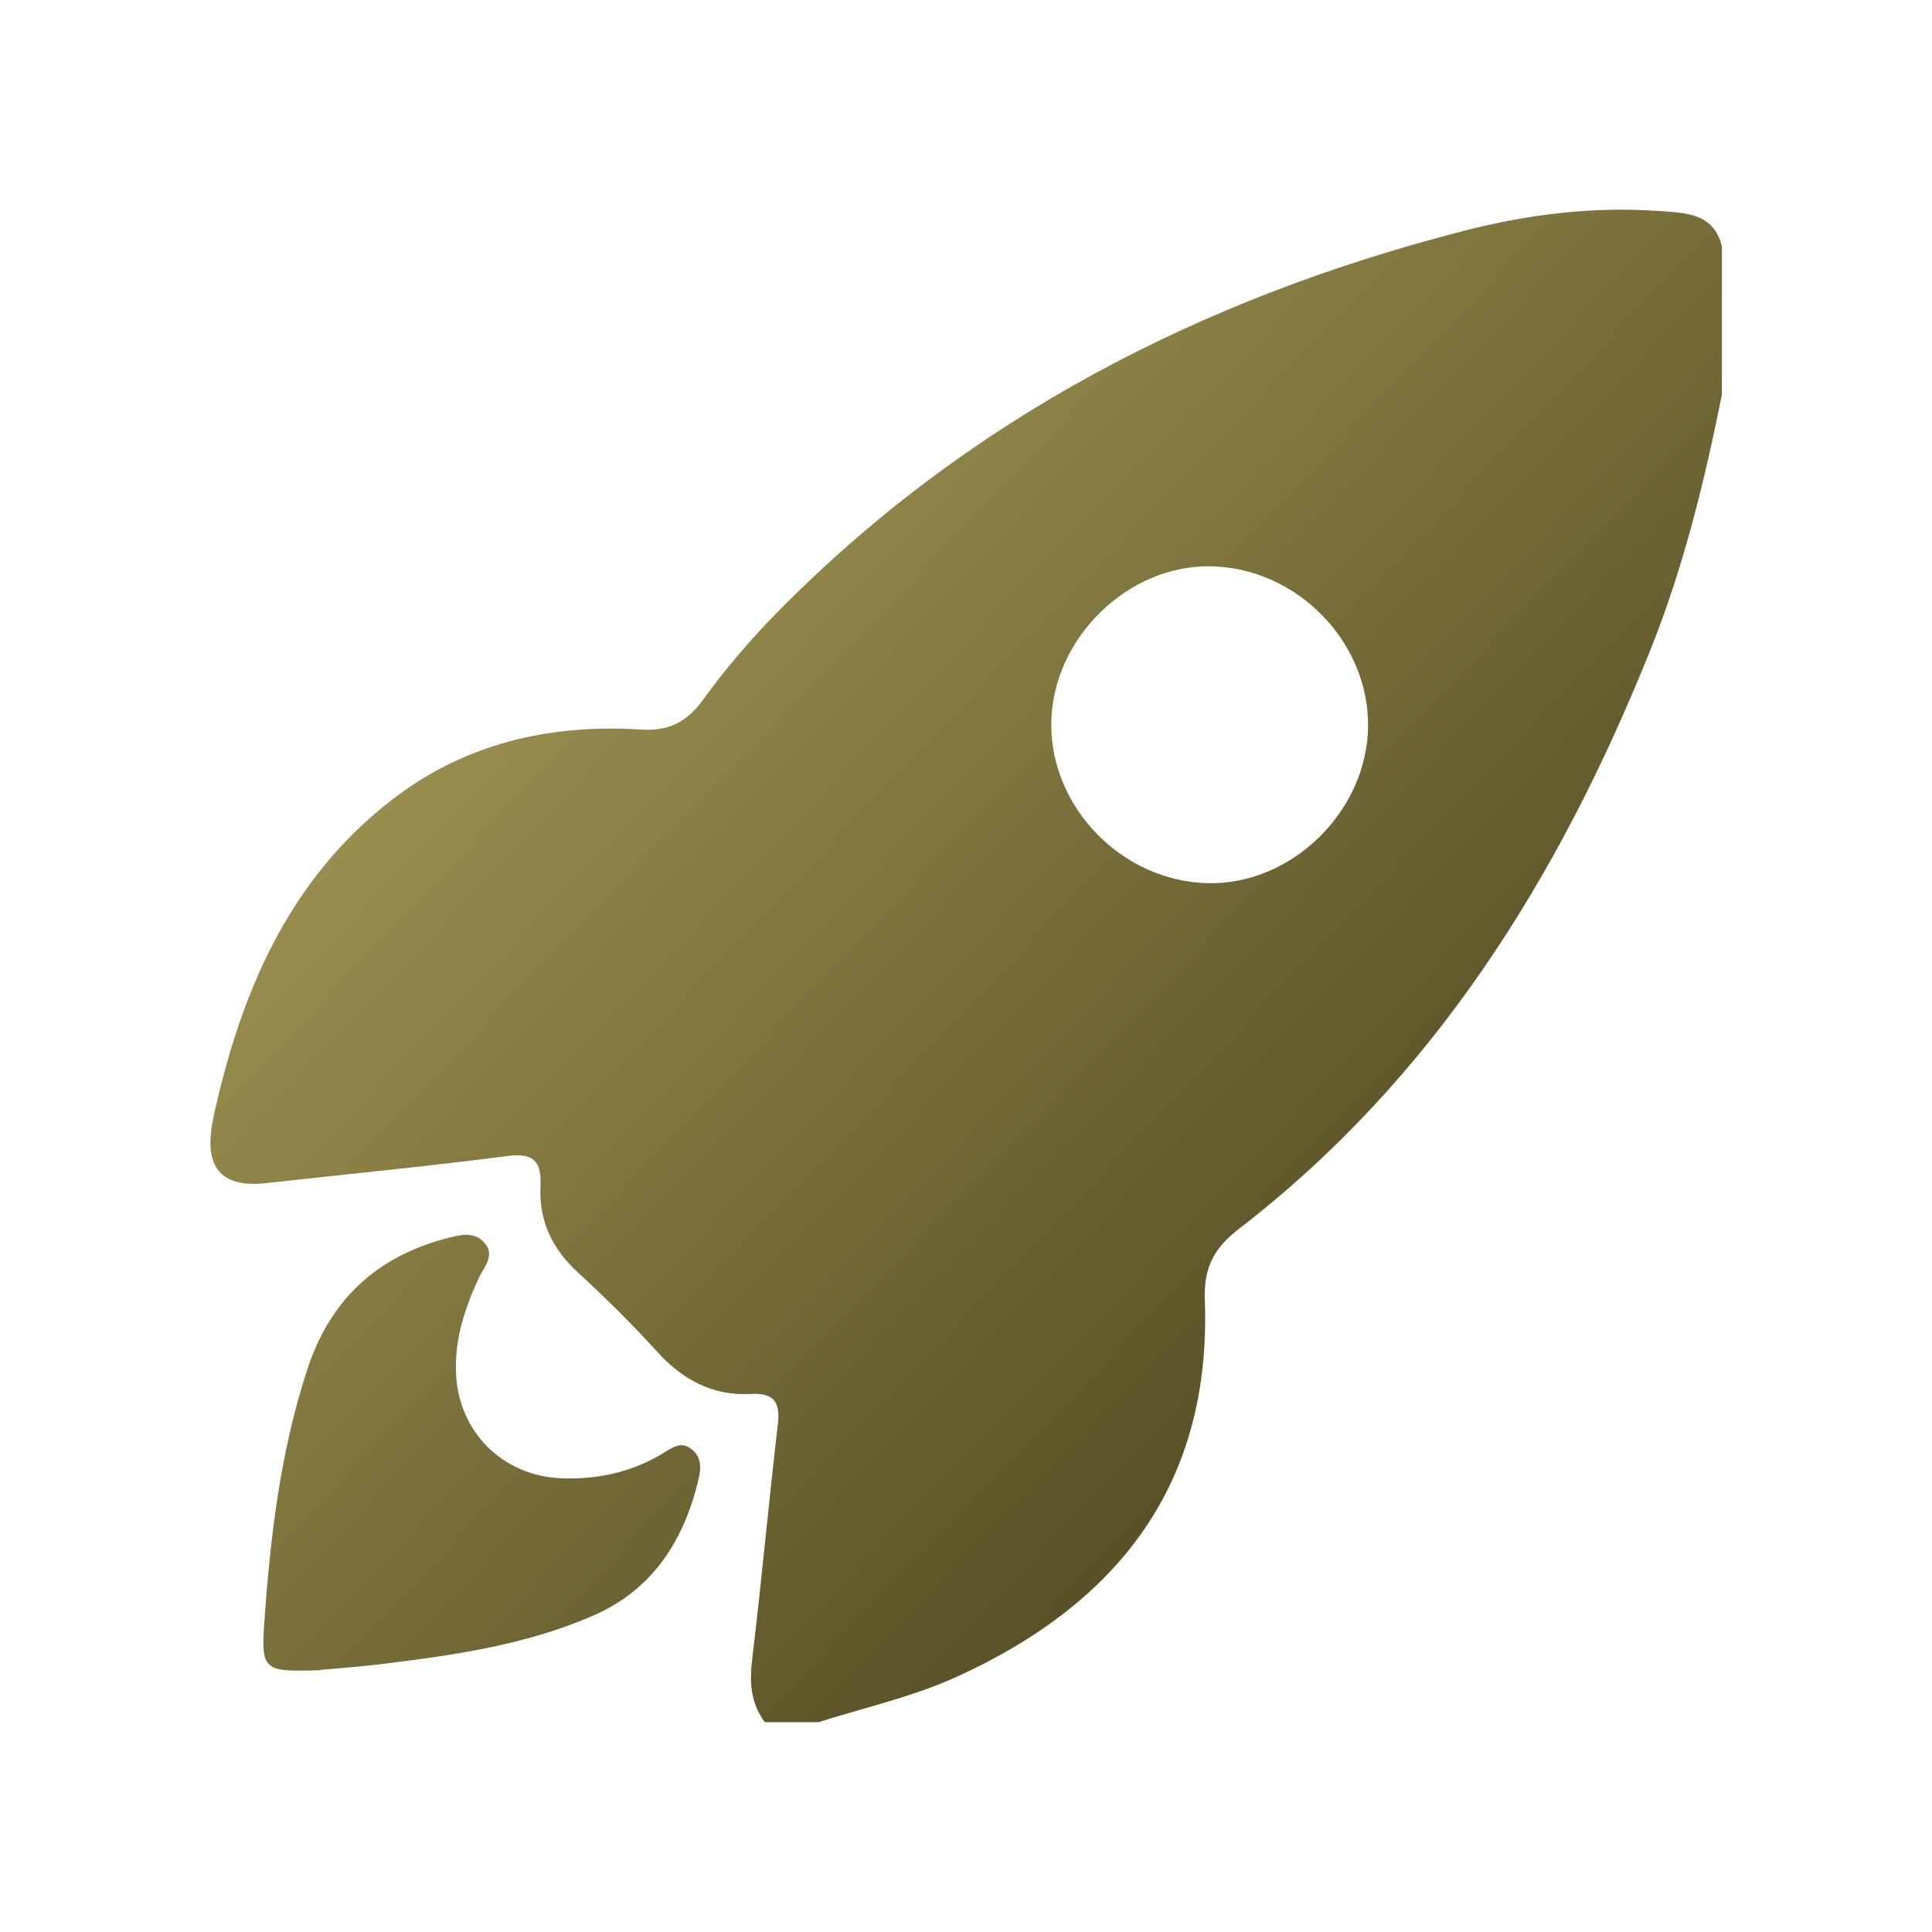
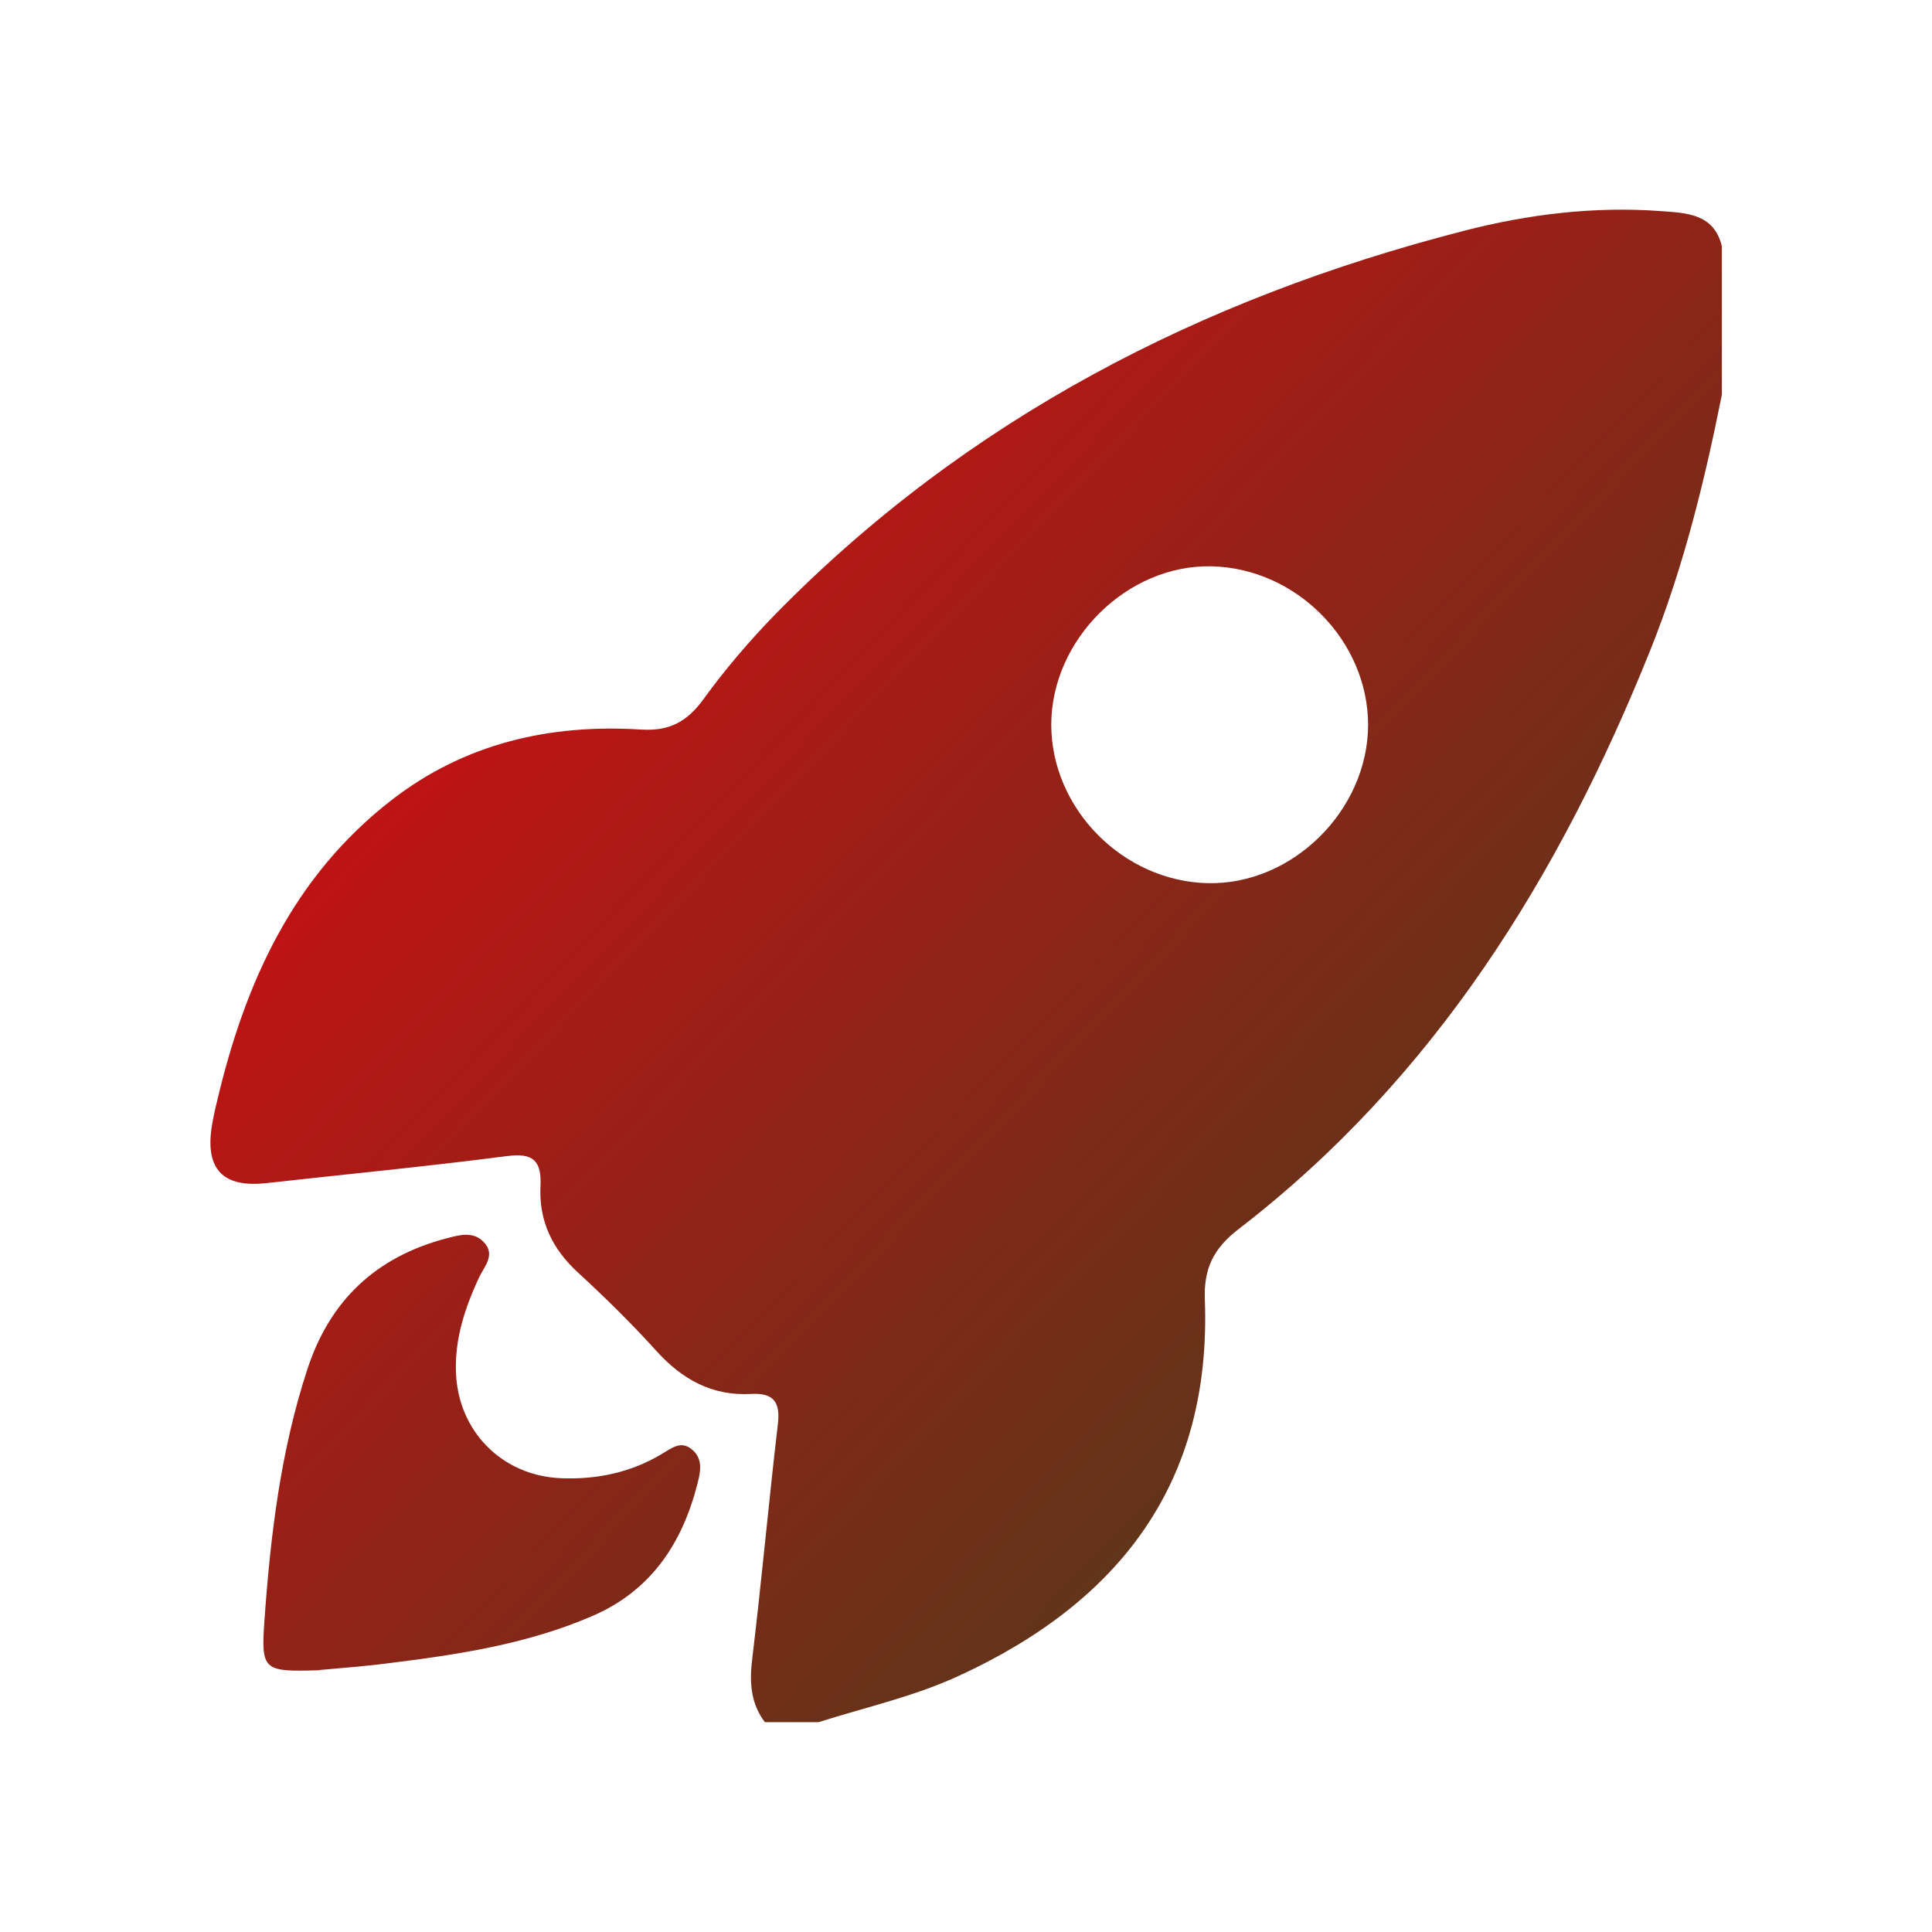
<svg xmlns="http://www.w3.org/2000/svg" xmlns:xlink="http://www.w3.org/1999/xlink" id="Layer_1" data-name="Layer 1" viewBox="0 0 80 80">
  <defs>
    <style>
      .cls-1 {
        fill: url(#linear-gradient);
      }

      .cls-1, .cls-2 {
        stroke-width: 0px;
      }

      .cls-2 {
        fill: url(#linear-gradient-2);
      }
    </style>
    <linearGradient id="linear-gradient" x1="16.91" y1="7.39" x2="70.59" y2="58.87" gradientUnits="userSpaceOnUse">
-       <stop offset="0" stop-color="#b1a45d" />
+       <stop offset="0" stop-color="#e30613" />
      <stop offset="1" stop-color="#453e1b" />
    </linearGradient>
    <linearGradient id="linear-gradient-2" x1="-10.09" y1="35.55" x2="43.59" y2="87.02" xlink:href="#linear-gradient" />
  </defs>
  <g id="xAmKYz.tif">
    <g>
      <path class="cls-1" d="m71.3,10.2v6.14c-.72,3.6-1.59,7.15-2.96,10.57-3.76,9.37-8.94,17.74-17.06,23.99-1.04.8-1.44,1.64-1.39,2.92.28,7.58-3.53,12.51-10.18,15.57-1.86.86-3.86,1.3-5.81,1.92h-2.23c-.6-.8-.64-1.67-.52-2.64.39-3.23.68-6.47,1.06-9.7.11-.93-.19-1.3-1.11-1.25-1.61.09-2.85-.6-3.91-1.77-1.03-1.14-2.13-2.22-3.25-3.25-1.07-.98-1.63-2.14-1.56-3.58.05-1.02-.27-1.4-1.38-1.25-3.32.43-6.65.75-9.97,1.12-1.79.2-2.54-.57-2.26-2.35.06-.37.14-.73.23-1.09,1.15-4.86,3.13-9.25,7.2-12.41,3.05-2.37,6.58-3.17,10.36-2.93,1.15.07,1.89-.32,2.57-1.26.9-1.24,1.9-2.41,2.97-3.51,7.94-8.1,17.62-13.08,28.51-15.88,2.67-.69,5.39-1.02,8.15-.82,1.05.08,2.21.09,2.54,1.46Zm-14.65,19.82c0-3.48-2.96-6.49-6.48-6.57-3.49-.08-6.63,3.02-6.64,6.55,0,3.48,2.96,6.49,6.48,6.57,3.5.08,6.63-3.01,6.64-6.55Z" />
      <path class="cls-2" d="m13.24,69.16c-2.33.07-2.44.03-2.29-2.06.25-3.53.67-7.03,1.78-10.41.93-2.84,2.83-4.63,5.71-5.4.54-.14,1.13-.33,1.58.13.53.54.02,1.03-.2,1.51-.57,1.24-.99,2.5-.94,3.89.08,2.43,1.9,4.29,4.35,4.39,1.47.06,2.87-.23,4.15-.99.4-.23.8-.59,1.26-.21.48.38.37.93.24,1.43-.63,2.47-1.92,4.42-4.34,5.47-2.72,1.18-5.62,1.61-8.53,1.97-1.01.13-2.03.2-2.77.27Z" />
    </g>
  </g>
</svg>
